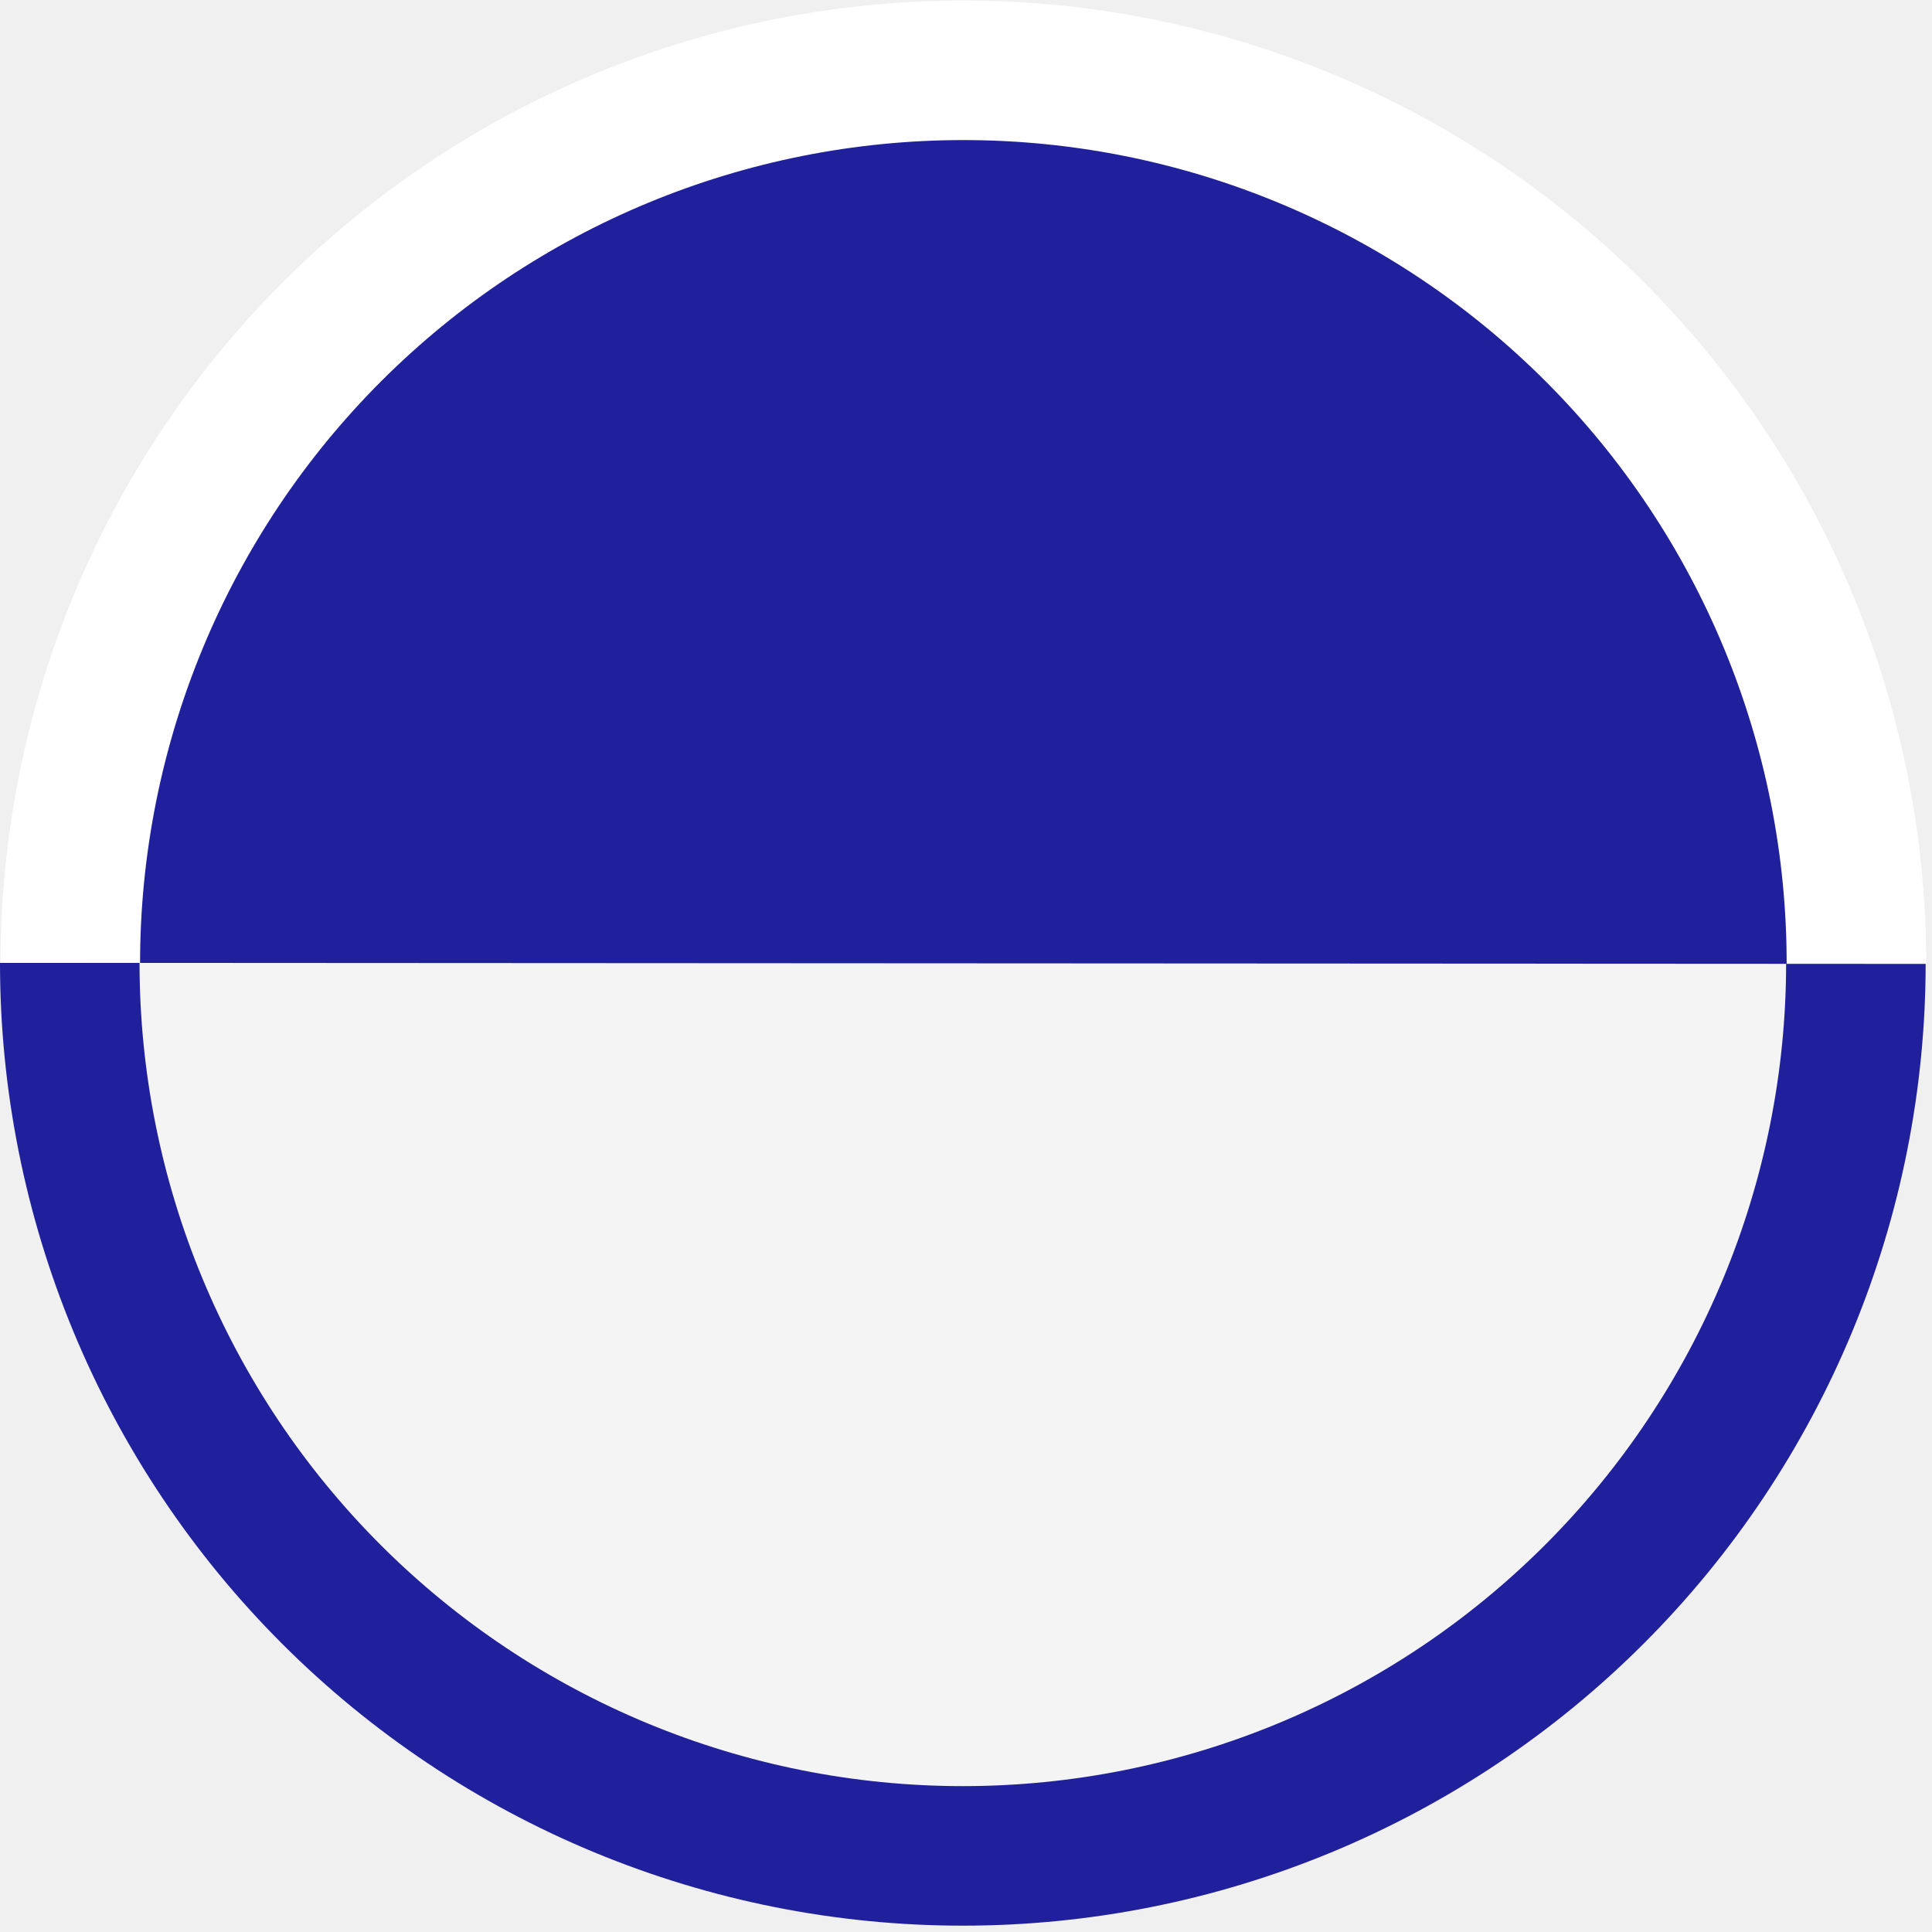
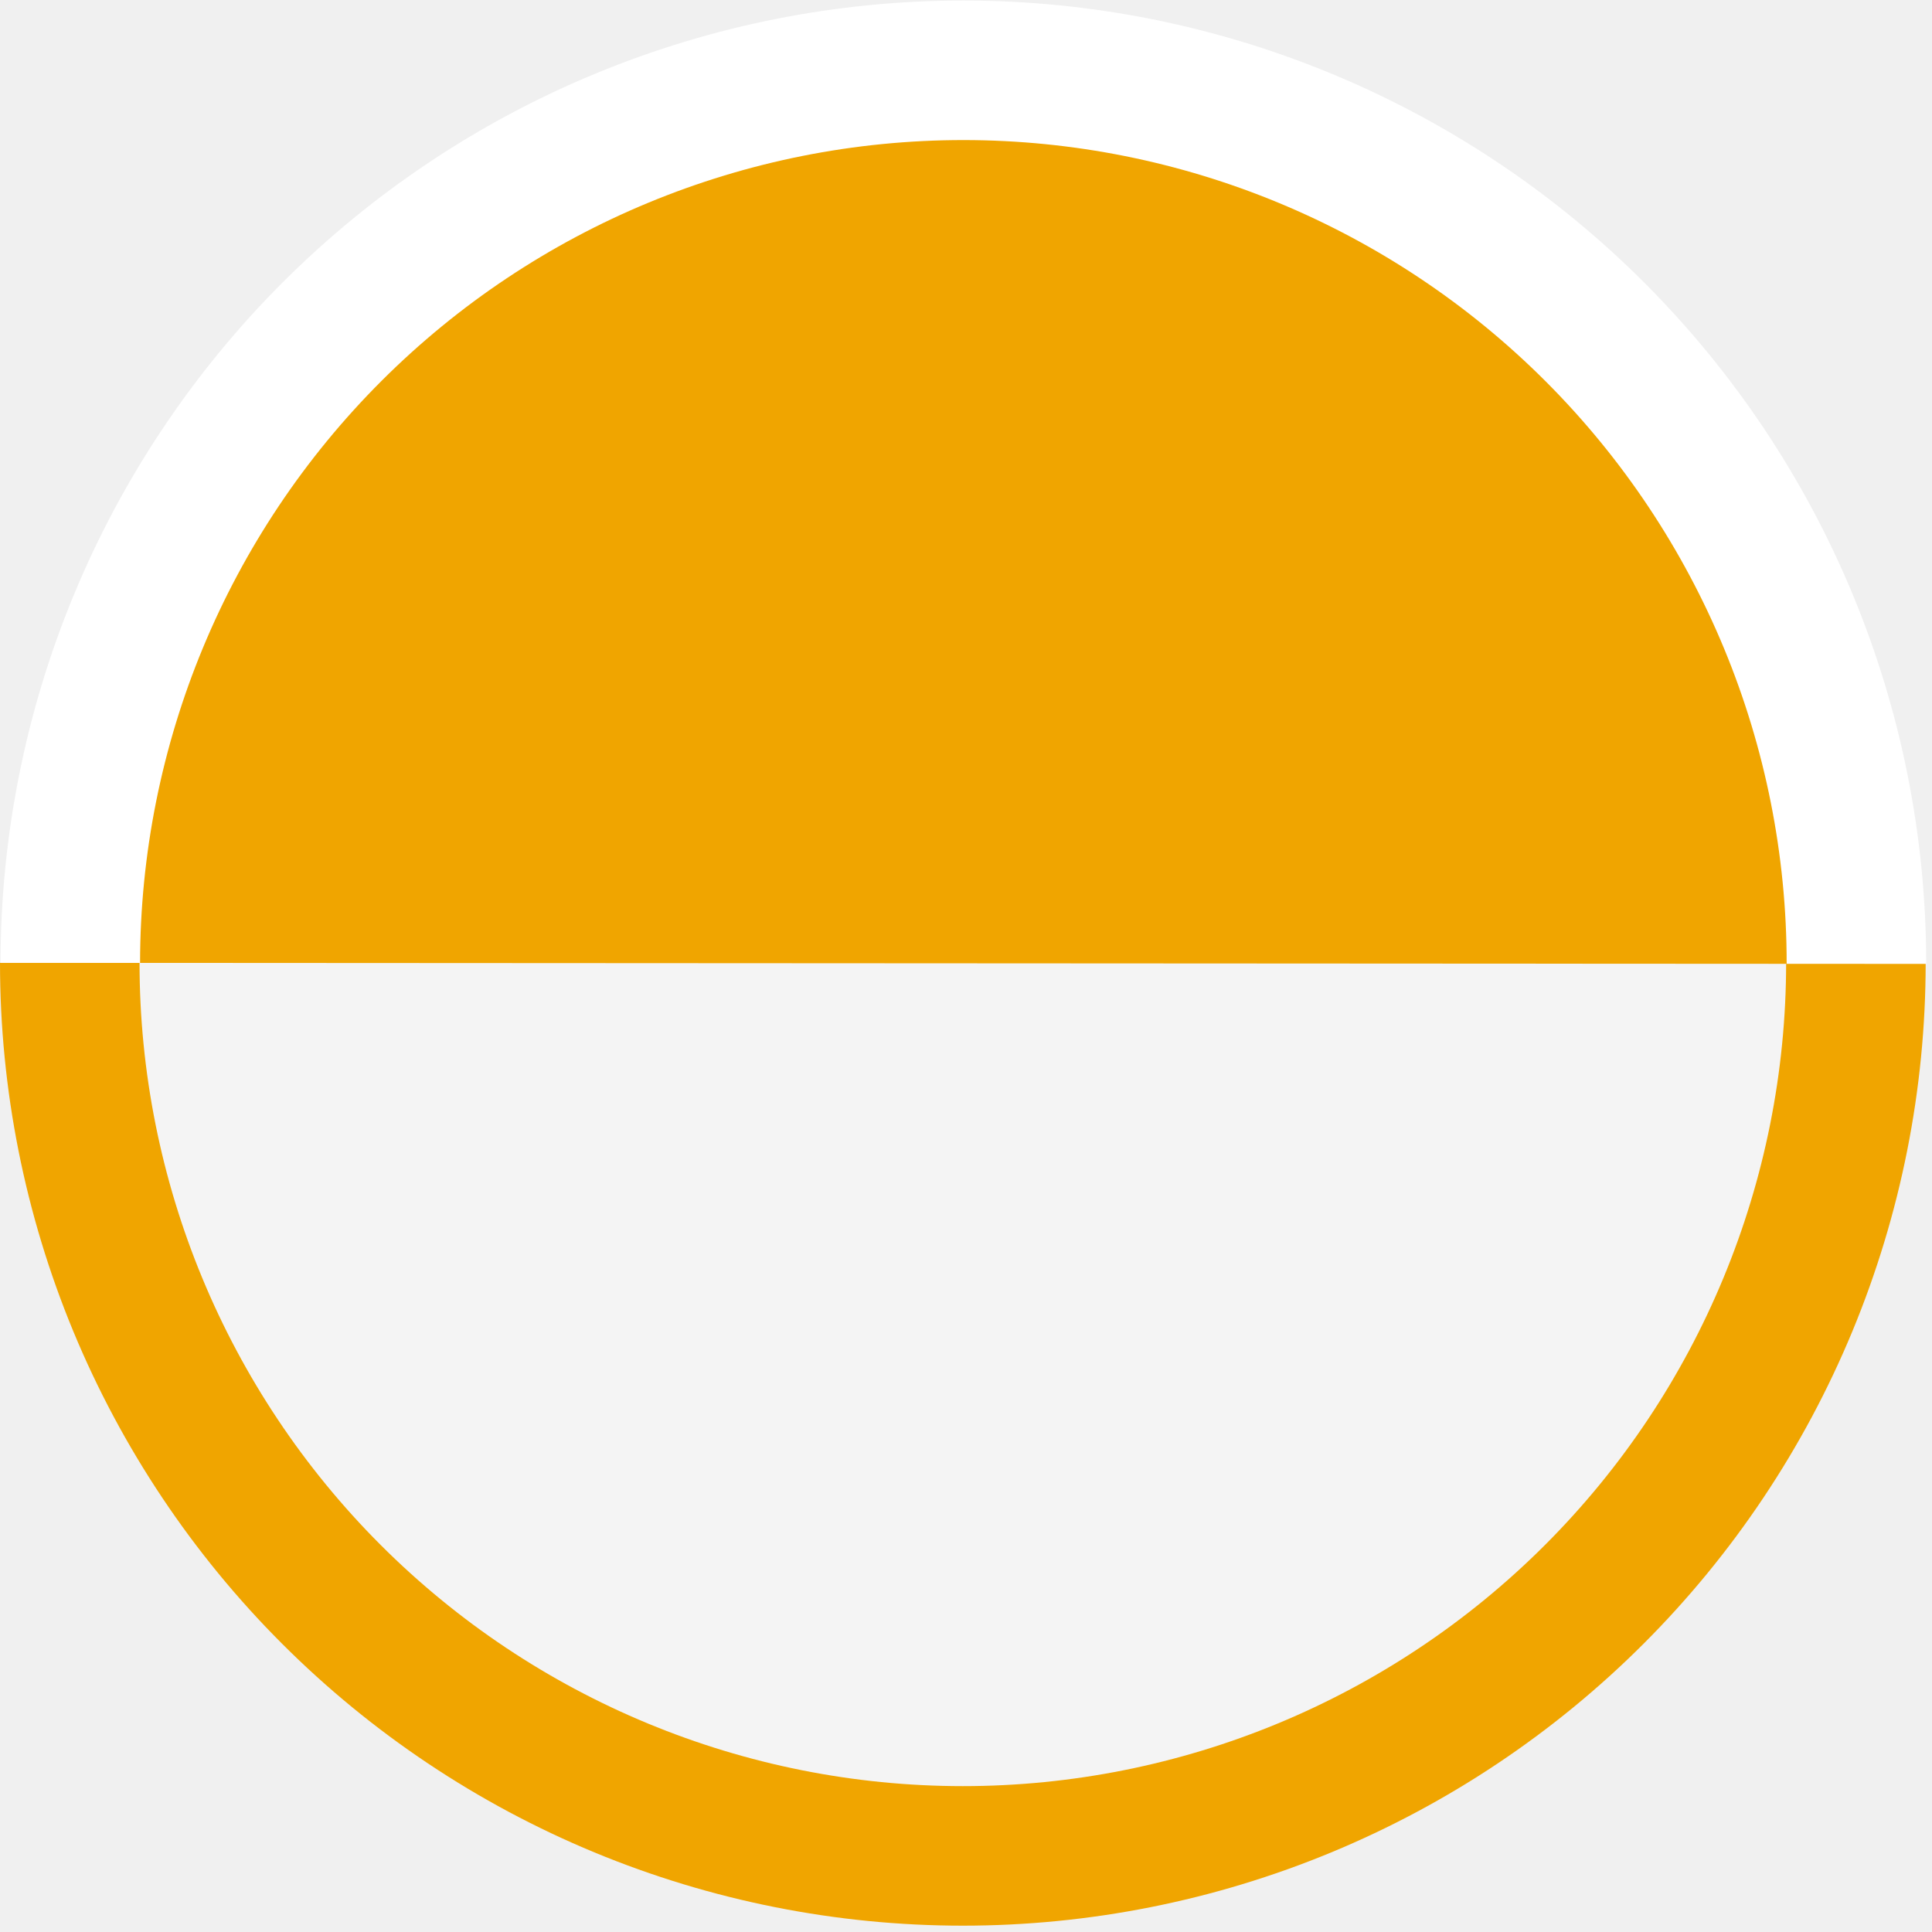
<svg xmlns="http://www.w3.org/2000/svg" width="305" height="305" viewBox="0 0 305 305" fill="none">
-   <path d="M0 152C-1.74504e-06 171.961 3.932 191.726 11.57 210.168C19.209 228.609 30.405 245.366 44.52 259.48C58.634 273.595 75.391 284.791 93.832 292.43C112.274 300.068 132.039 304 152 304C171.961 304 191.726 300.068 210.168 292.43C228.609 284.791 245.366 273.595 259.48 259.48C273.595 245.366 284.791 228.609 292.43 210.168C300.068 191.726 304 171.961 304 152L152 152L0 152Z" fill="#21209C" />
+   <path d="M0 152C-1.74504e-06 171.961 3.932 191.726 11.57 210.168C19.209 228.609 30.405 245.366 44.52 259.48C58.634 273.595 75.391 284.791 93.832 292.43C112.274 300.068 132.039 304 152 304C171.961 304 191.726 300.068 210.168 292.43C228.609 284.791 245.366 273.595 259.48 259.48C273.595 245.366 284.791 228.609 292.43 210.168C300.068 191.726 304 171.961 304 152L152 152L0 152Z" fill="#f0a500" />
  <path d="M22.029 152C22.029 186.47 35.722 219.529 60.097 243.903C84.471 268.278 117.53 281.971 152 281.971C186.47 281.971 219.529 268.278 243.903 243.903C268.278 219.529 281.971 186.47 281.971 152L152 152L22.029 152Z" fill="#f4f4f4" />
  <path d="M304.084 152.168C304.095 132.207 300.174 112.439 292.546 93.994C284.917 75.548 273.73 58.785 259.624 44.663C245.517 30.541 228.767 19.335 210.329 11.687C191.892 4.038 172.129 0.095 152.168 0.084C132.207 0.073 112.439 3.994 93.994 11.622C75.548 19.251 58.785 30.438 44.663 44.544C30.541 58.651 19.335 75.401 11.687 93.838C4.038 112.276 0.095 132.039 0.084 152L152.084 152.084L304.084 152.168Z" fill="white" />
-   <path d="M282.055 152.156C282.074 117.685 268.399 84.619 244.038 60.231C219.677 35.844 186.626 22.132 152.156 22.113C117.685 22.094 84.619 35.769 60.231 60.13C35.844 84.491 22.132 117.542 22.113 152.012L152.084 152.084L282.055 152.156Z" fill="#21209C" />
+   <path d="M282.055 152.156C282.074 117.685 268.399 84.619 244.038 60.231C219.677 35.844 186.626 22.132 152.156 22.113C117.685 22.094 84.619 35.769 60.231 60.13C35.844 84.491 22.132 117.542 22.113 152.012L152.084 152.084L282.055 152.156Z" fill="#f0a500" />
</svg>
